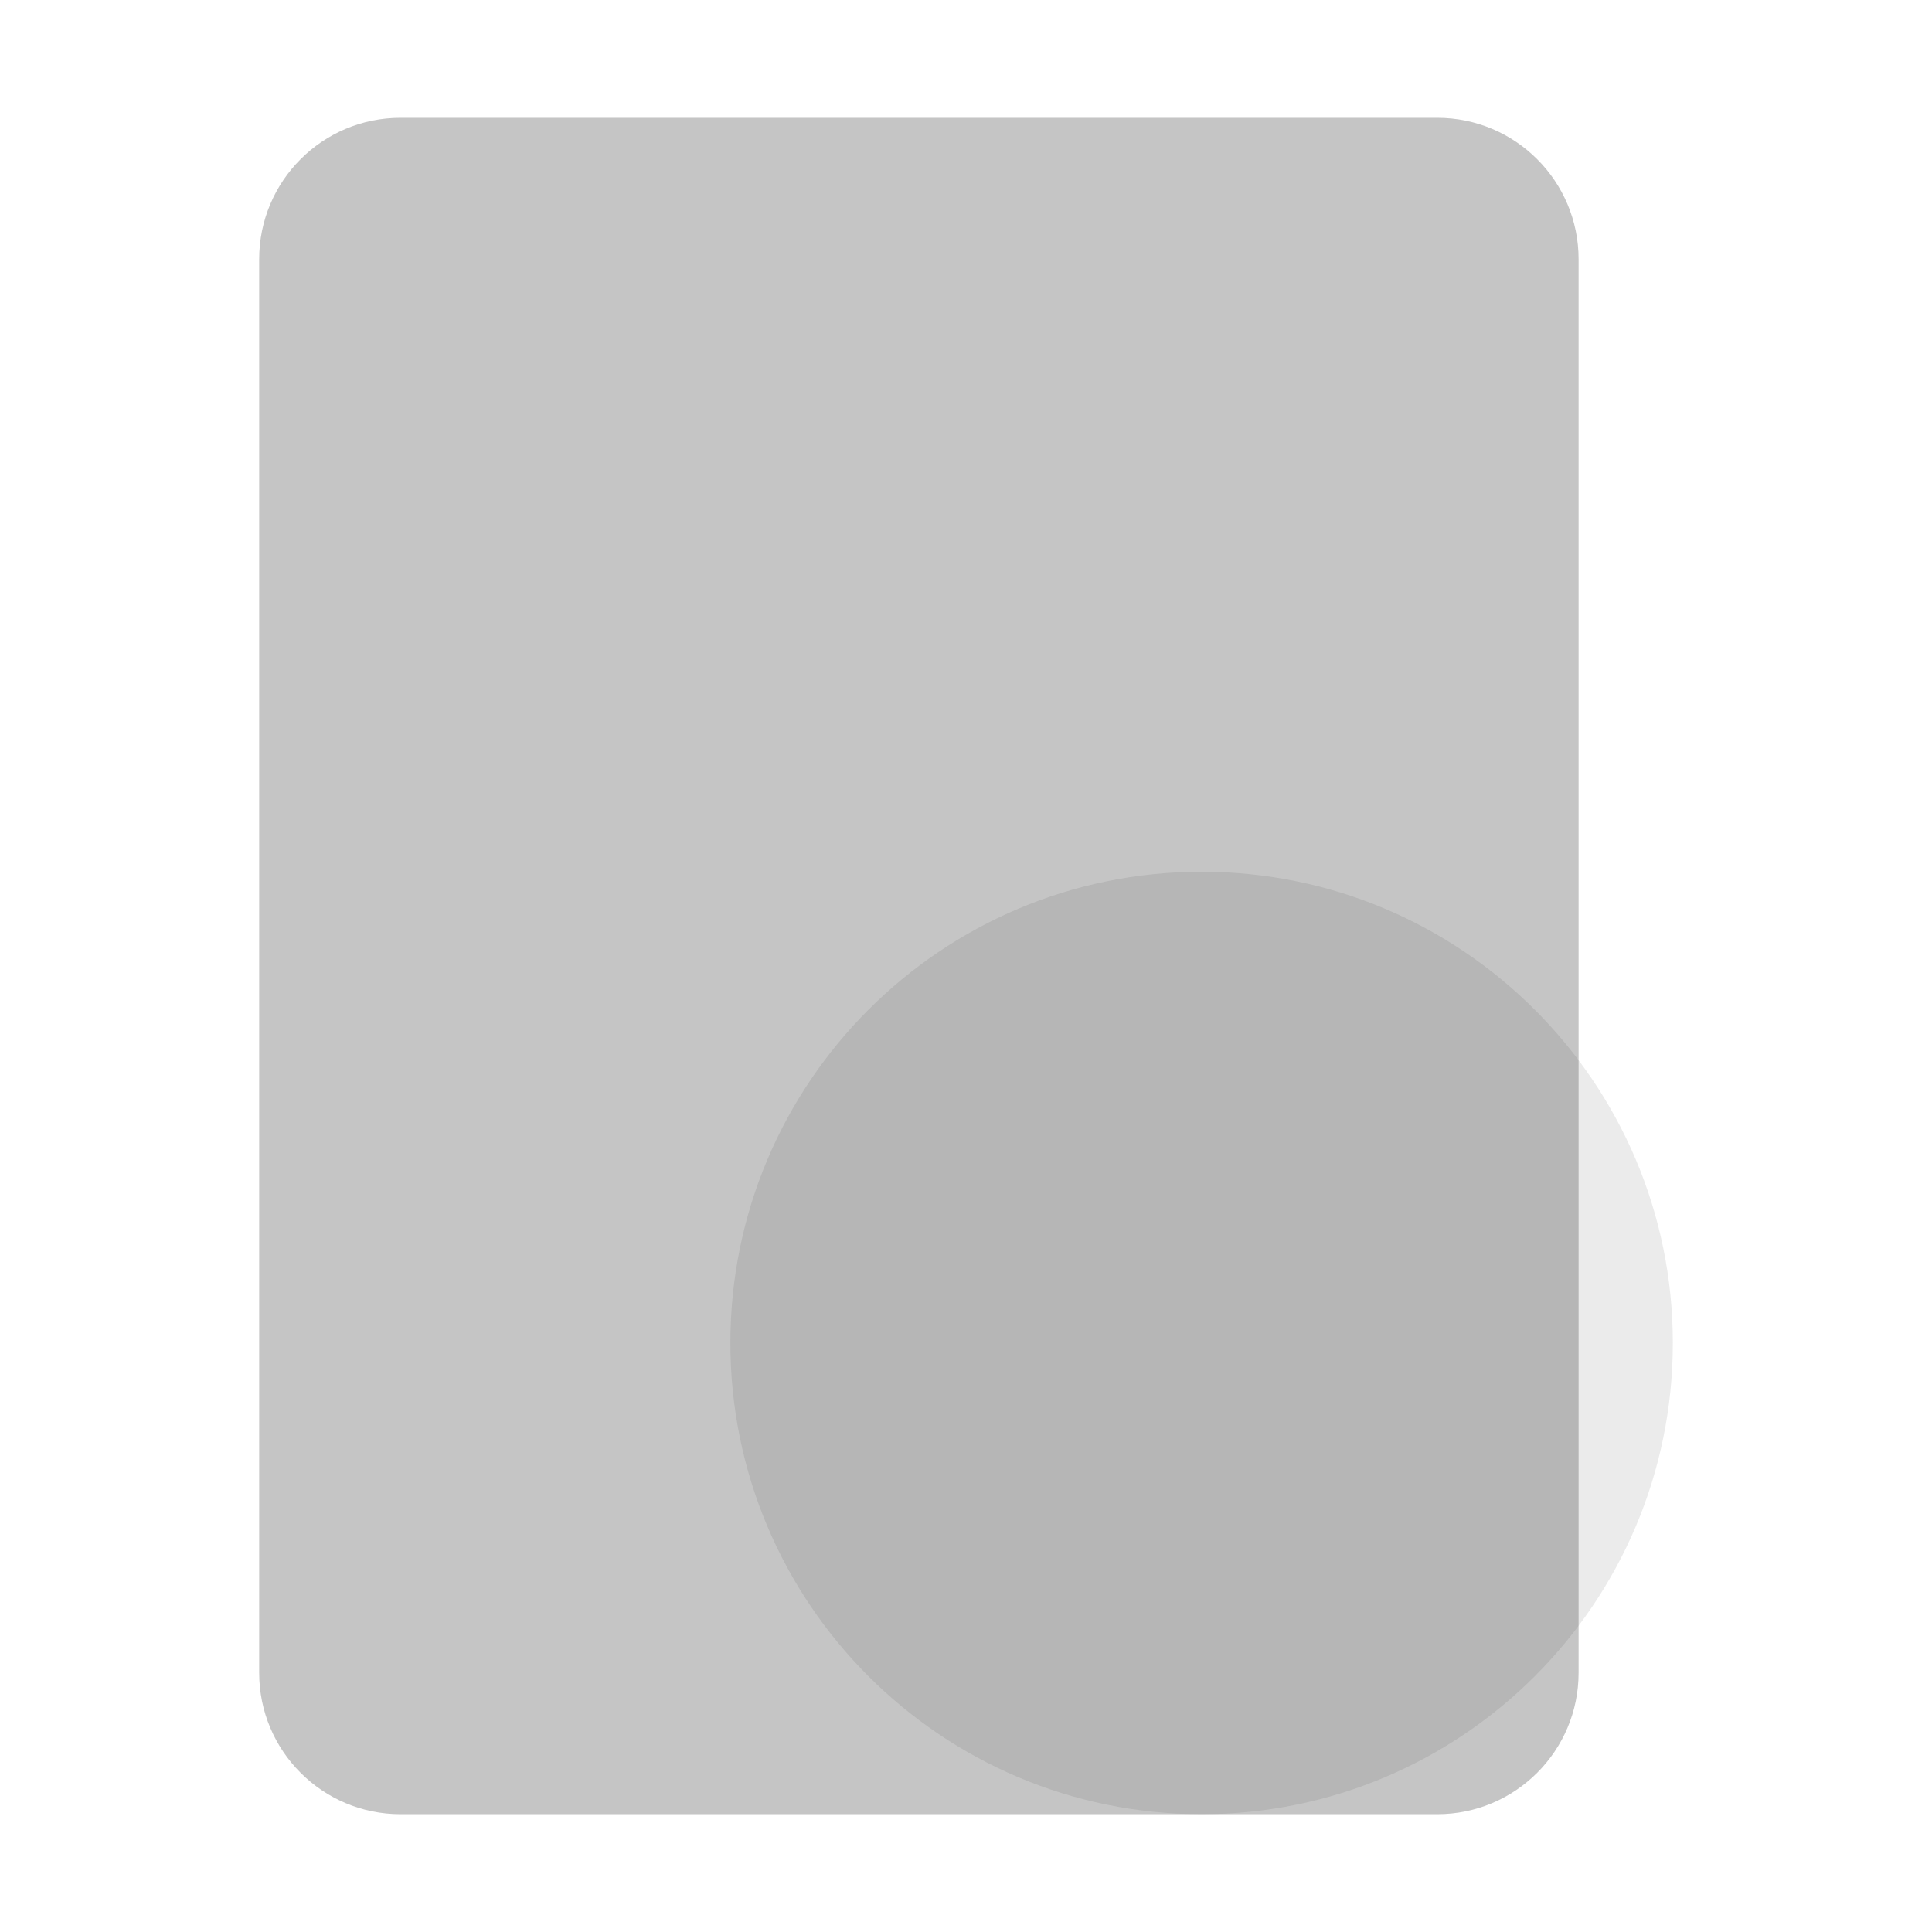
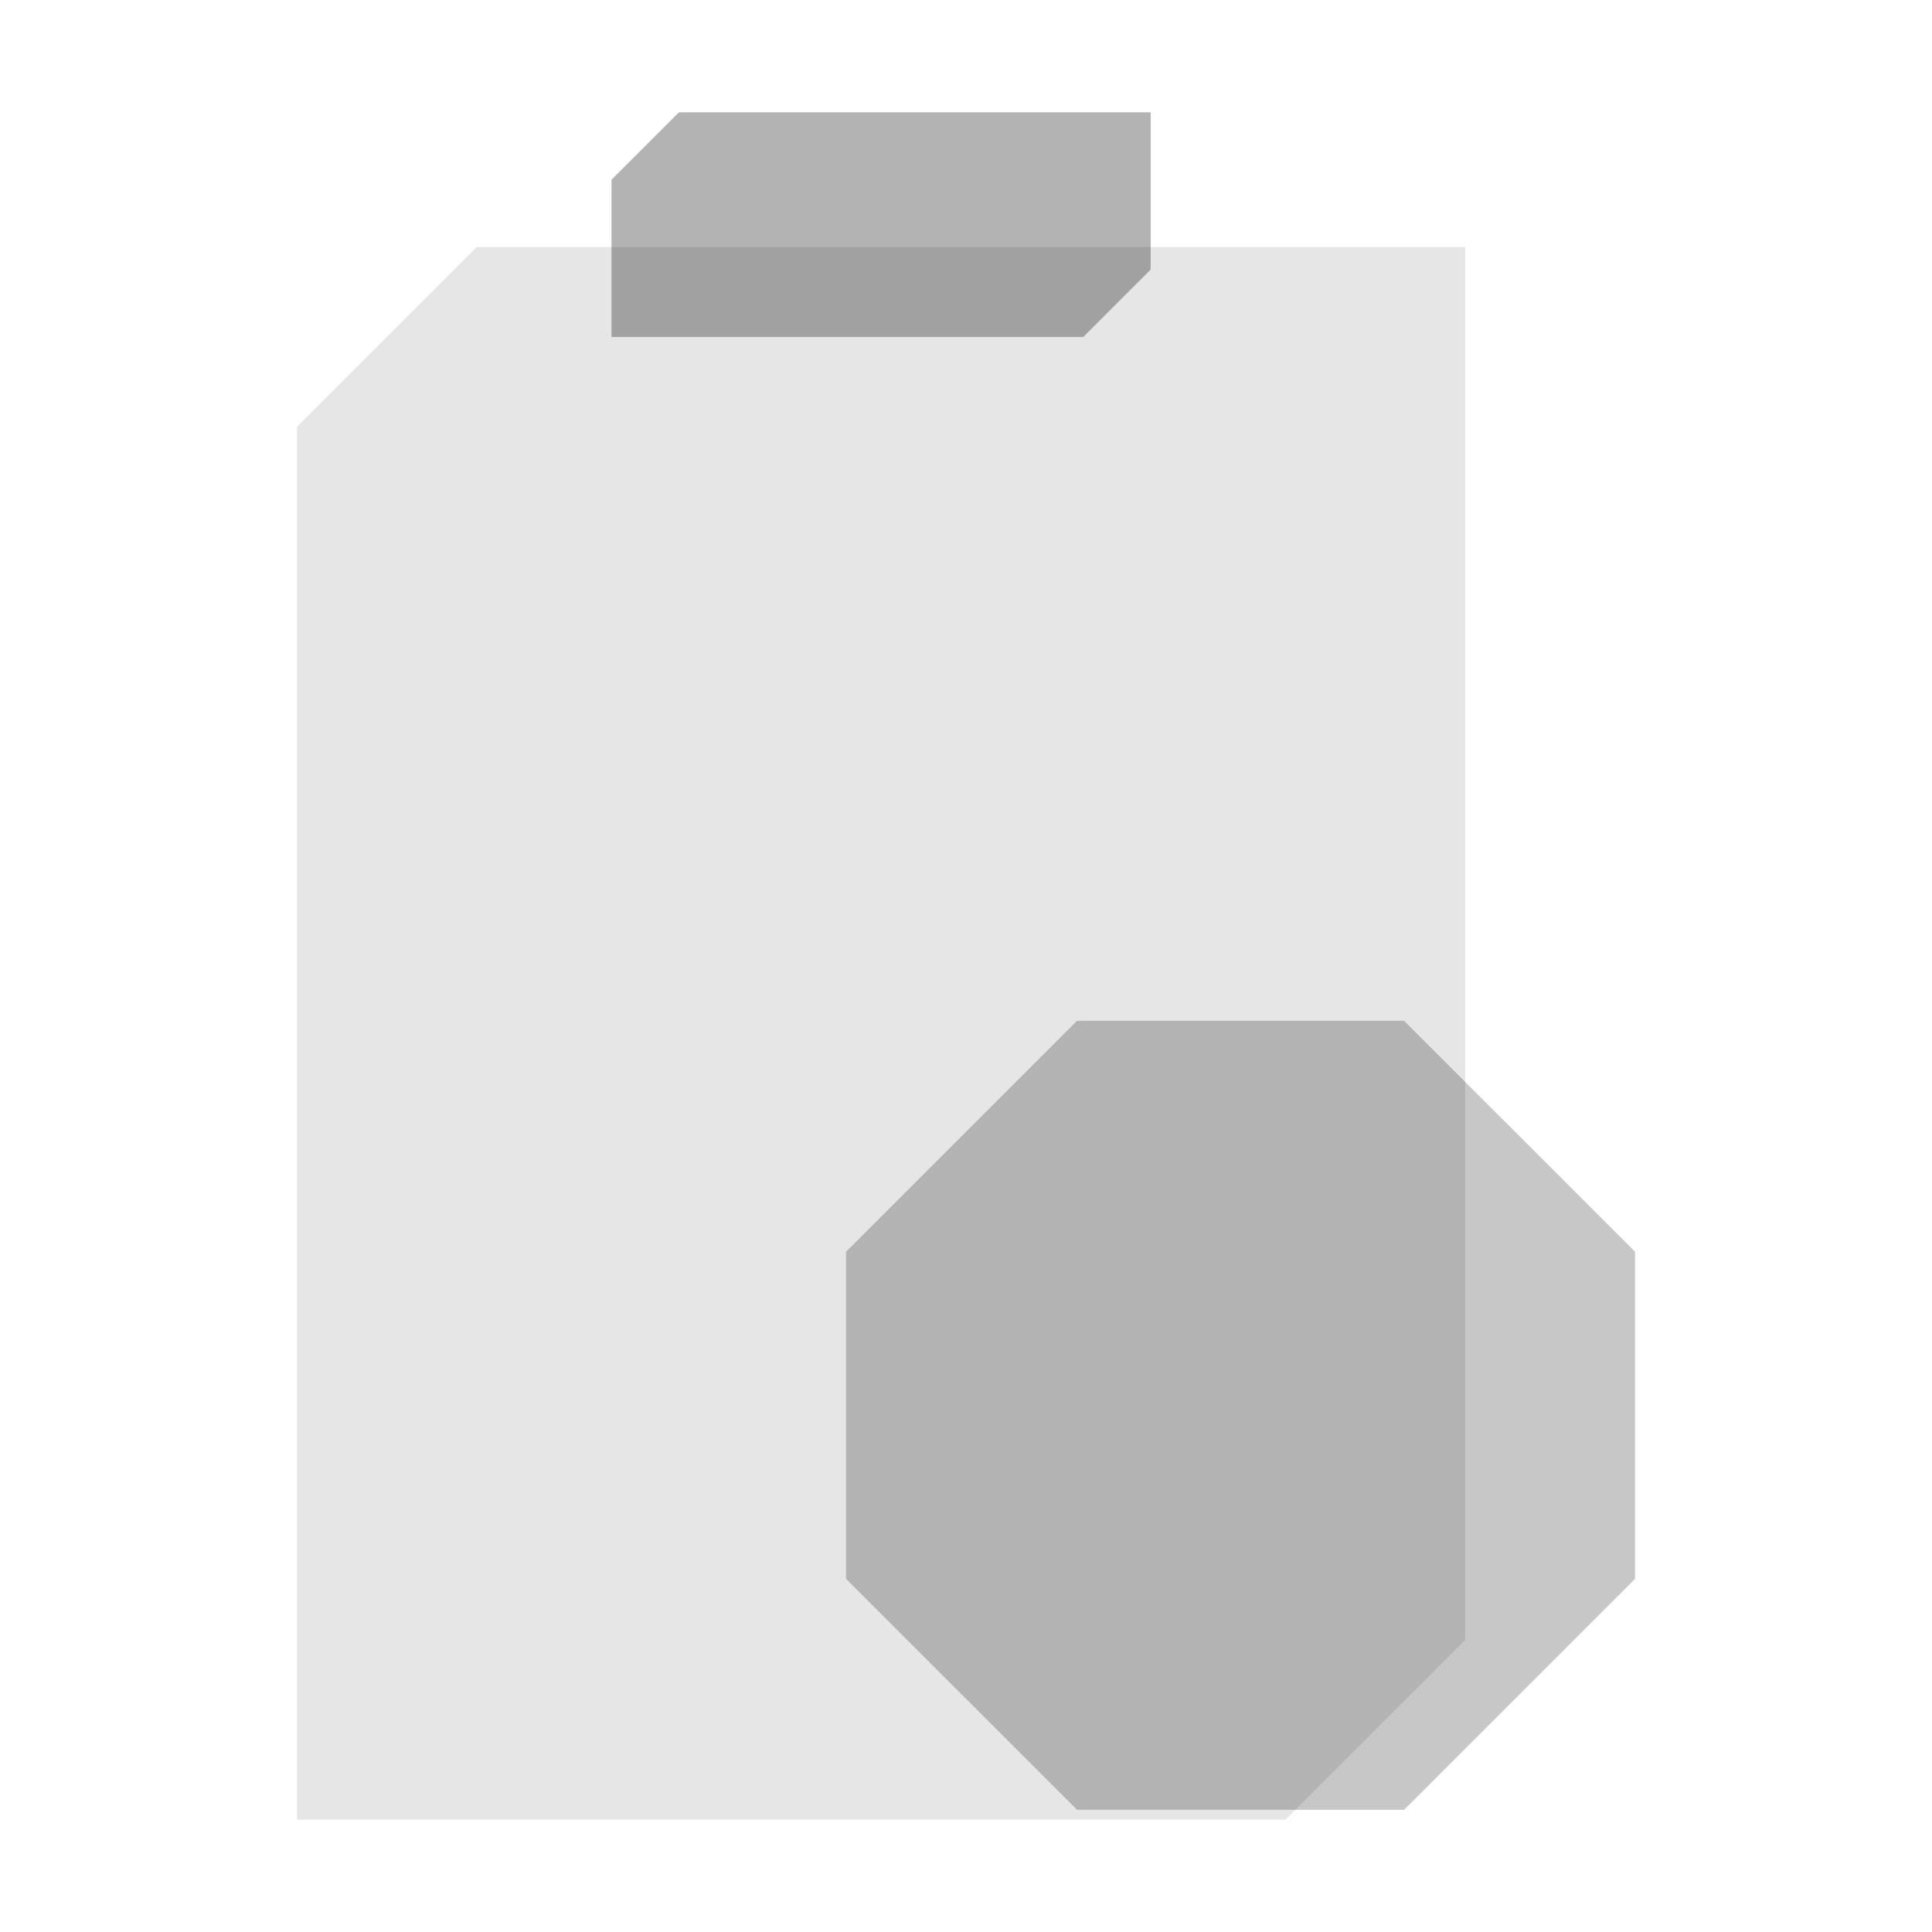
- <svg xmlns="http://www.w3.org/2000/svg" width="48" height="48" viewBox="4.50 3.50 41.00 41.00">
-   <rect x="10.00" y="6.00" width="28.00" height="36.00" rx="3.00" fill="none" fill-opacity="0.23" stroke="#n30001" stroke-width="3.92" stroke-linejoin="round" stroke-opacity="0.28" />
-   <rect x="10.00" y="6.00" width="28.00" height="36.00" rx="3.00" fill="#n30001" fill-opacity="0.23" stroke="#n30001" stroke-width="1.30" stroke-linejoin="round" />
-   <circle cx="30.00" cy="32.00" r="10.00" fill="none" fill-opacity="0.08" stroke="#n30002" stroke-width="3.92" stroke-linejoin="round" stroke-opacity="0.28" />
-   <circle cx="30.00" cy="32.00" r="10.00" fill="#n30002" fill-opacity="0.08" stroke="#n30002" stroke-width="1.30" stroke-linejoin="round" />
-   <path d="M 25.0 32.0 L 28.8 36.0 L 35.5 27.8" stroke="#n30004" stroke-width="7.52" fill="none" stroke-linecap="round" stroke-linejoin="round" stroke-opacity="0.28" />
-   <path d="M 25.0 32.0 L 28.8 36.0 L 35.5 27.8" stroke="#n30004" stroke-width="2.80" fill="none" stroke-linecap="round" stroke-linejoin="round" />
+ <svg xmlns="http://www.w3.org/2000/svg" width="48" height="48" viewBox="3.39 1.50 43.00 43.00">
+   <polygon points="14.00,7.00 36.00,7.00 36.00,38.00 32.00,42.00 10.00,42.00 10.00,11.00" fill="none" stroke="#n30001" stroke-width="4.20" stroke-linejoin="round" stroke-opacity="0.26" />
+   <polygon points="14.00,7.00 36.00,7.00 36.00,38.00 32.00,42.00 10.00,42.00 10.00,11.00" fill="#n30001" fill-opacity="0.10" stroke="#n30001" stroke-width="1.50" stroke-linejoin="round" />
+   <polygon points="18.50,4.00 29.00,4.00 29.00,7.50 27.50,9.00 17.00,9.00 17.00,5.50" fill="#n30001" fill-opacity="0.30" stroke="#n30001" stroke-width="1.30" stroke-linejoin="round" />
+   <line x1="15.00" y1="17.00" x2="29.00" y2="17.00" stroke="#n30004" stroke-width="1.40" stroke-linecap="round" />
+   <polygon points="39.78,36.64 34.64,41.78 27.36,41.78 22.22,36.64 22.22,29.36 27.36,24.22 34.64,24.22 39.78,29.36" fill="none" stroke="#n30002" stroke-width="3.98" stroke-linejoin="round" stroke-opacity="0.26" />
+   <polygon points="39.78,36.64 34.64,41.78 27.36,41.78 22.22,36.64 22.22,29.36 27.36,24.22 34.64,24.22 39.78,29.36" fill="#n30002" fill-opacity="0.22" stroke="#n30002" stroke-width="1.40" stroke-linejoin="round" />
+   <path d="M26.01 33.00 L29.80 36.79 L36.49 29.01" stroke="#n30002" stroke-width="4.86" fill="none" stroke-linecap="round" stroke-linejoin="round" stroke-opacity="0.26" />
+   <path d="M26.01 33.00 L29.80 36.79 L36.49 29.01" stroke="#n30002" stroke-width="1.80" fill="none" stroke-linecap="round" stroke-linejoin="round" />
</svg>
